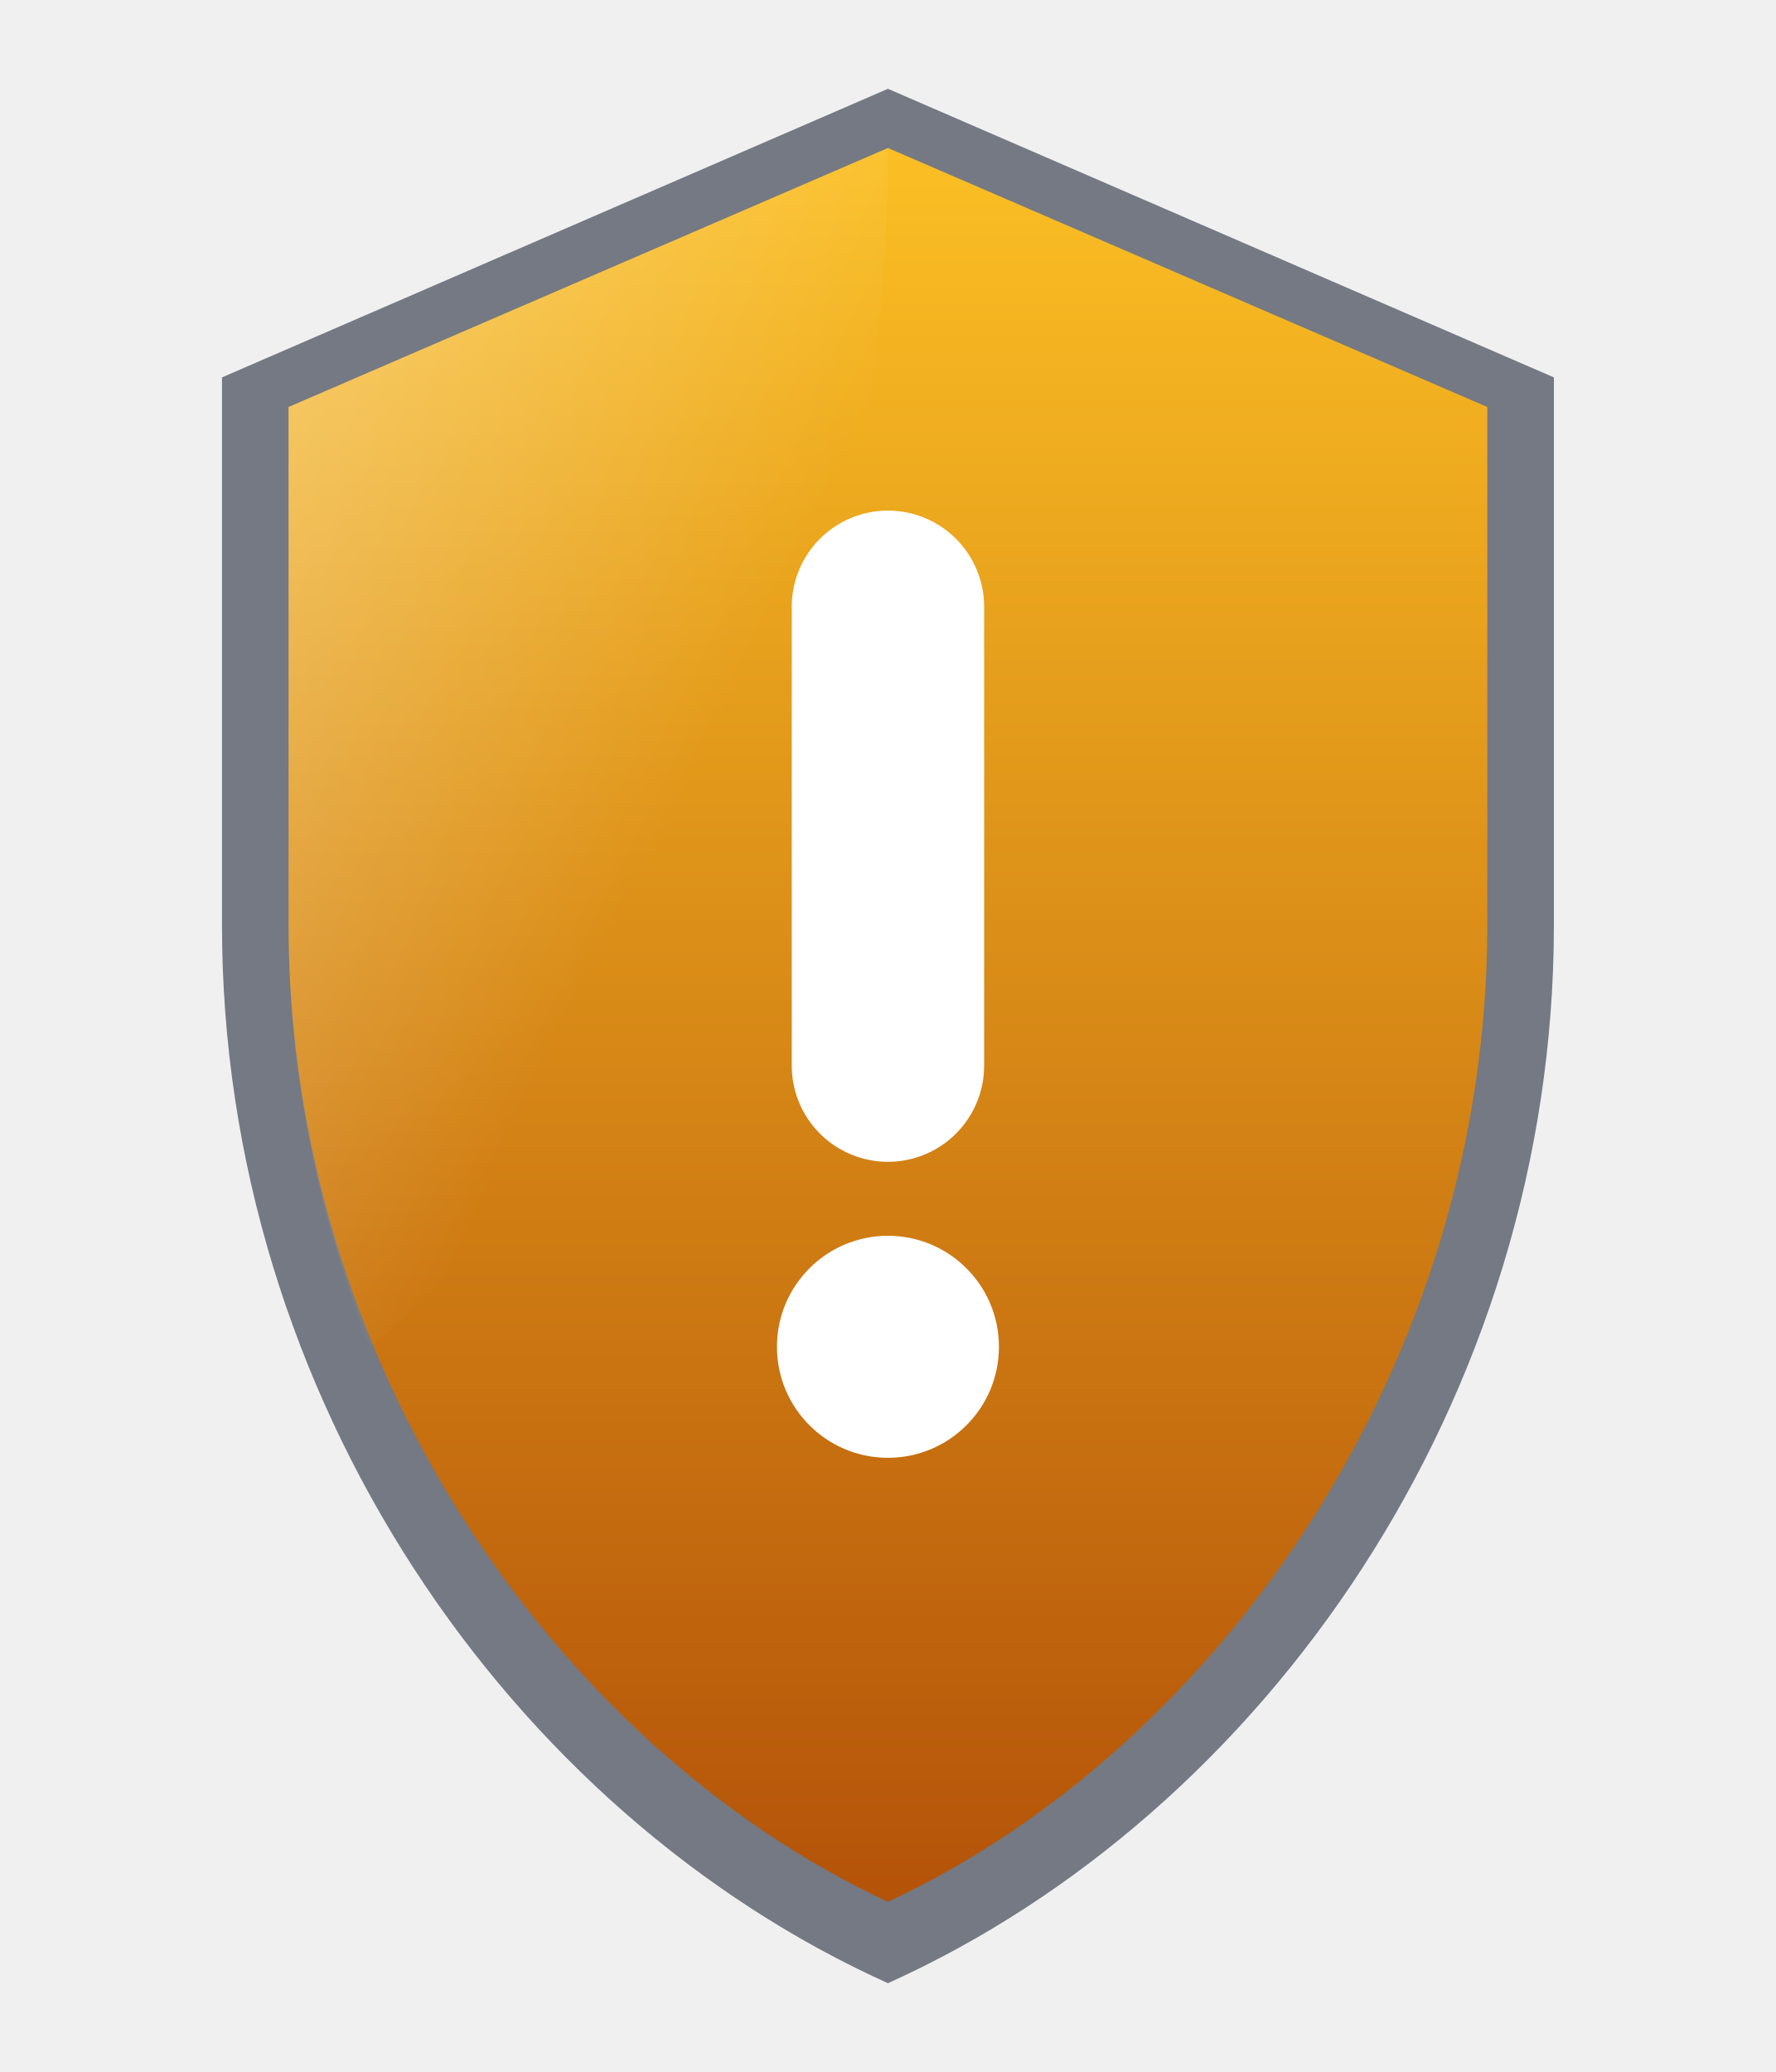
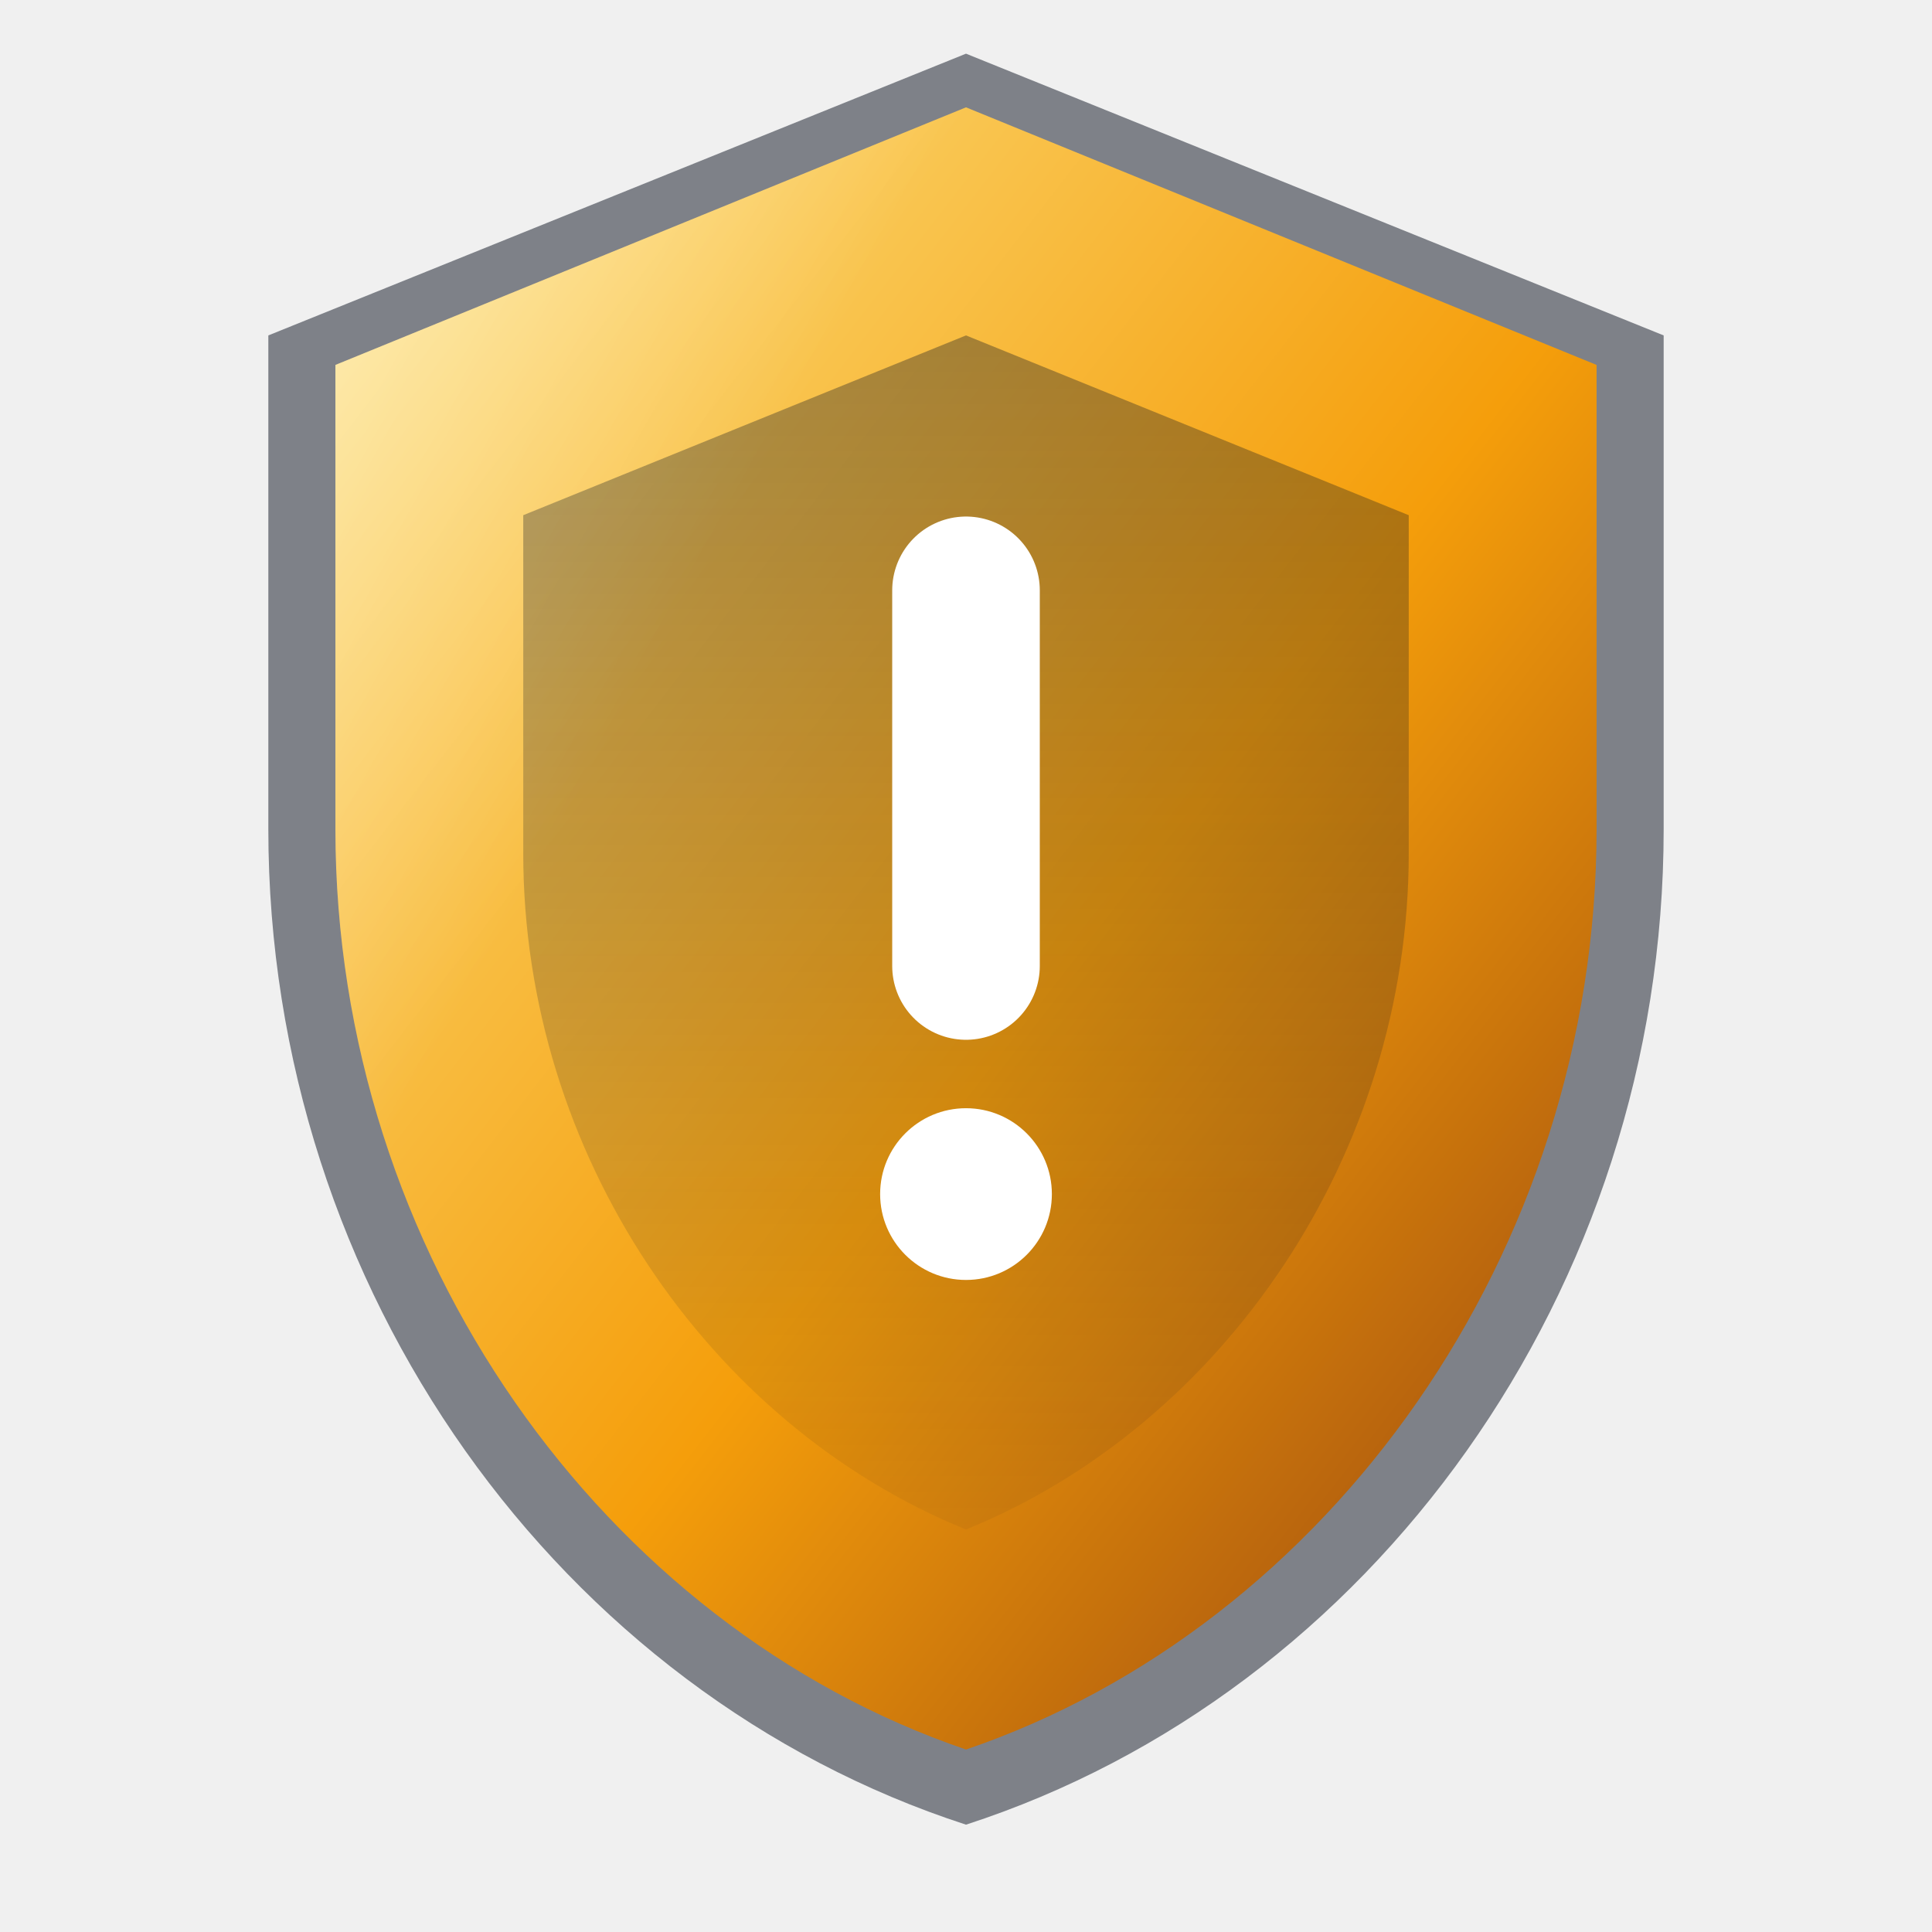
- <svg xmlns="http://www.w3.org/2000/svg" viewBox="0 0 24 28" width="24" height="28">
+ <svg xmlns="http://www.w3.org/2000/svg" viewBox="0 0 72 72" width="72" height="72">
  <defs>
-     <linearGradient id="g" x1="0" y1="0" x2="0" y2="1">
-       <stop offset="0" stop-color="#fbbf24" />
-       <stop offset="1" stop-color="#b45309" />
+     <linearGradient id="g_yellow" x1="0" y1="0" x2="1" y2="1">
+       <stop offset="0" stop-color="#fde68a" />
+       <stop offset="0.55" stop-color="#f59e0b" />
+       <stop offset="1" stop-color="#92400e" />
    </linearGradient>
-     <linearGradient id="h" x1="0" y1="0" x2="1" y2="1">
-       <stop offset="0" stop-color="#ffffff" stop-opacity="0.35" />
-       <stop offset="0.6" stop-color="#ffffff" stop-opacity="0" />
+     <linearGradient id="h_yellow" x1="0" y1="0" x2="1" y2="1">
+       <stop offset="0" stop-color="#ffffff" stop-opacity="0.45" />
+       <stop offset="0.5" stop-color="#ffffff" stop-opacity="0" />
+     </linearGradient>
+     <linearGradient id="i_yellow" x1="0" y1="0" x2="0" y2="1">
+       <stop offset="0" stop-color="#0b1220" stop-opacity="0.35" />
+       <stop offset="1" stop-color="#0b1220" stop-opacity="0.05" />
    </linearGradient>
  </defs>
-   <path d="M12 1.2 3 5.1v7.4c0 6.4 3.9 12 9 14.3 5.1-2.3 9-7.9 9-14.3V5.1z" fill="#0f172a" opacity="0.55" />
-   <path d="M12 2 3.9 5.5v7c0 5.9 3.6 11.1 8.1 13.2 4.5-2.1 8.1-7.3 8.1-13.2v-7z" fill="url(#g)" />
-   <path d="M12 2 3.9 5.5v7c0 2 .4 3.9 1.1 5.7C9 15 12 9 12 2z" fill="url(#h)" />
-   <path d="M12 8.2v6.2" stroke="#ffffff" stroke-width="2.6" stroke-linecap="round" />
-   <circle cx="12" cy="18.2" r="1.5" fill="#ffffff" />
+   <g transform="translate(4 0)">
+     <path d="M32 2 6 12.5v18.4c0 17.2 10.9 32.2 26 37.1 15.1-4.9 26-19.9 26-37.1V12.5z" fill="#0b1220" opacity="0.5" />
+     <path d="M32 4 8.5 13.6v17.3c0 15.8 10 29.7 23.5 34.3C45.5 60.6 55.5 46.7 55.5 30.9V13.6z" fill="url(#g_yellow)" />
+     <path d="M32 4 8.5 13.6v17.3c0 5.2 1.1 10.2 3 14.7C22.3 39.5 32 24 32 4z" fill="url(#h_yellow)" />
+     <path d="M32 12.5 15.5 19.2v12.6c0 11.2 6.9 21.3 16.5 25.2 9.6-3.9 16.5-14 16.5-25.2V19.2z" fill="url(#i_yellow)" />
+   </g>
+   <path d="M36 22v14" stroke="#ffffff" stroke-width="5.5" stroke-linecap="round" fill="none" />
+   <circle cx="36" cy="44.5" r="3.2" fill="#ffffff" />
</svg>
